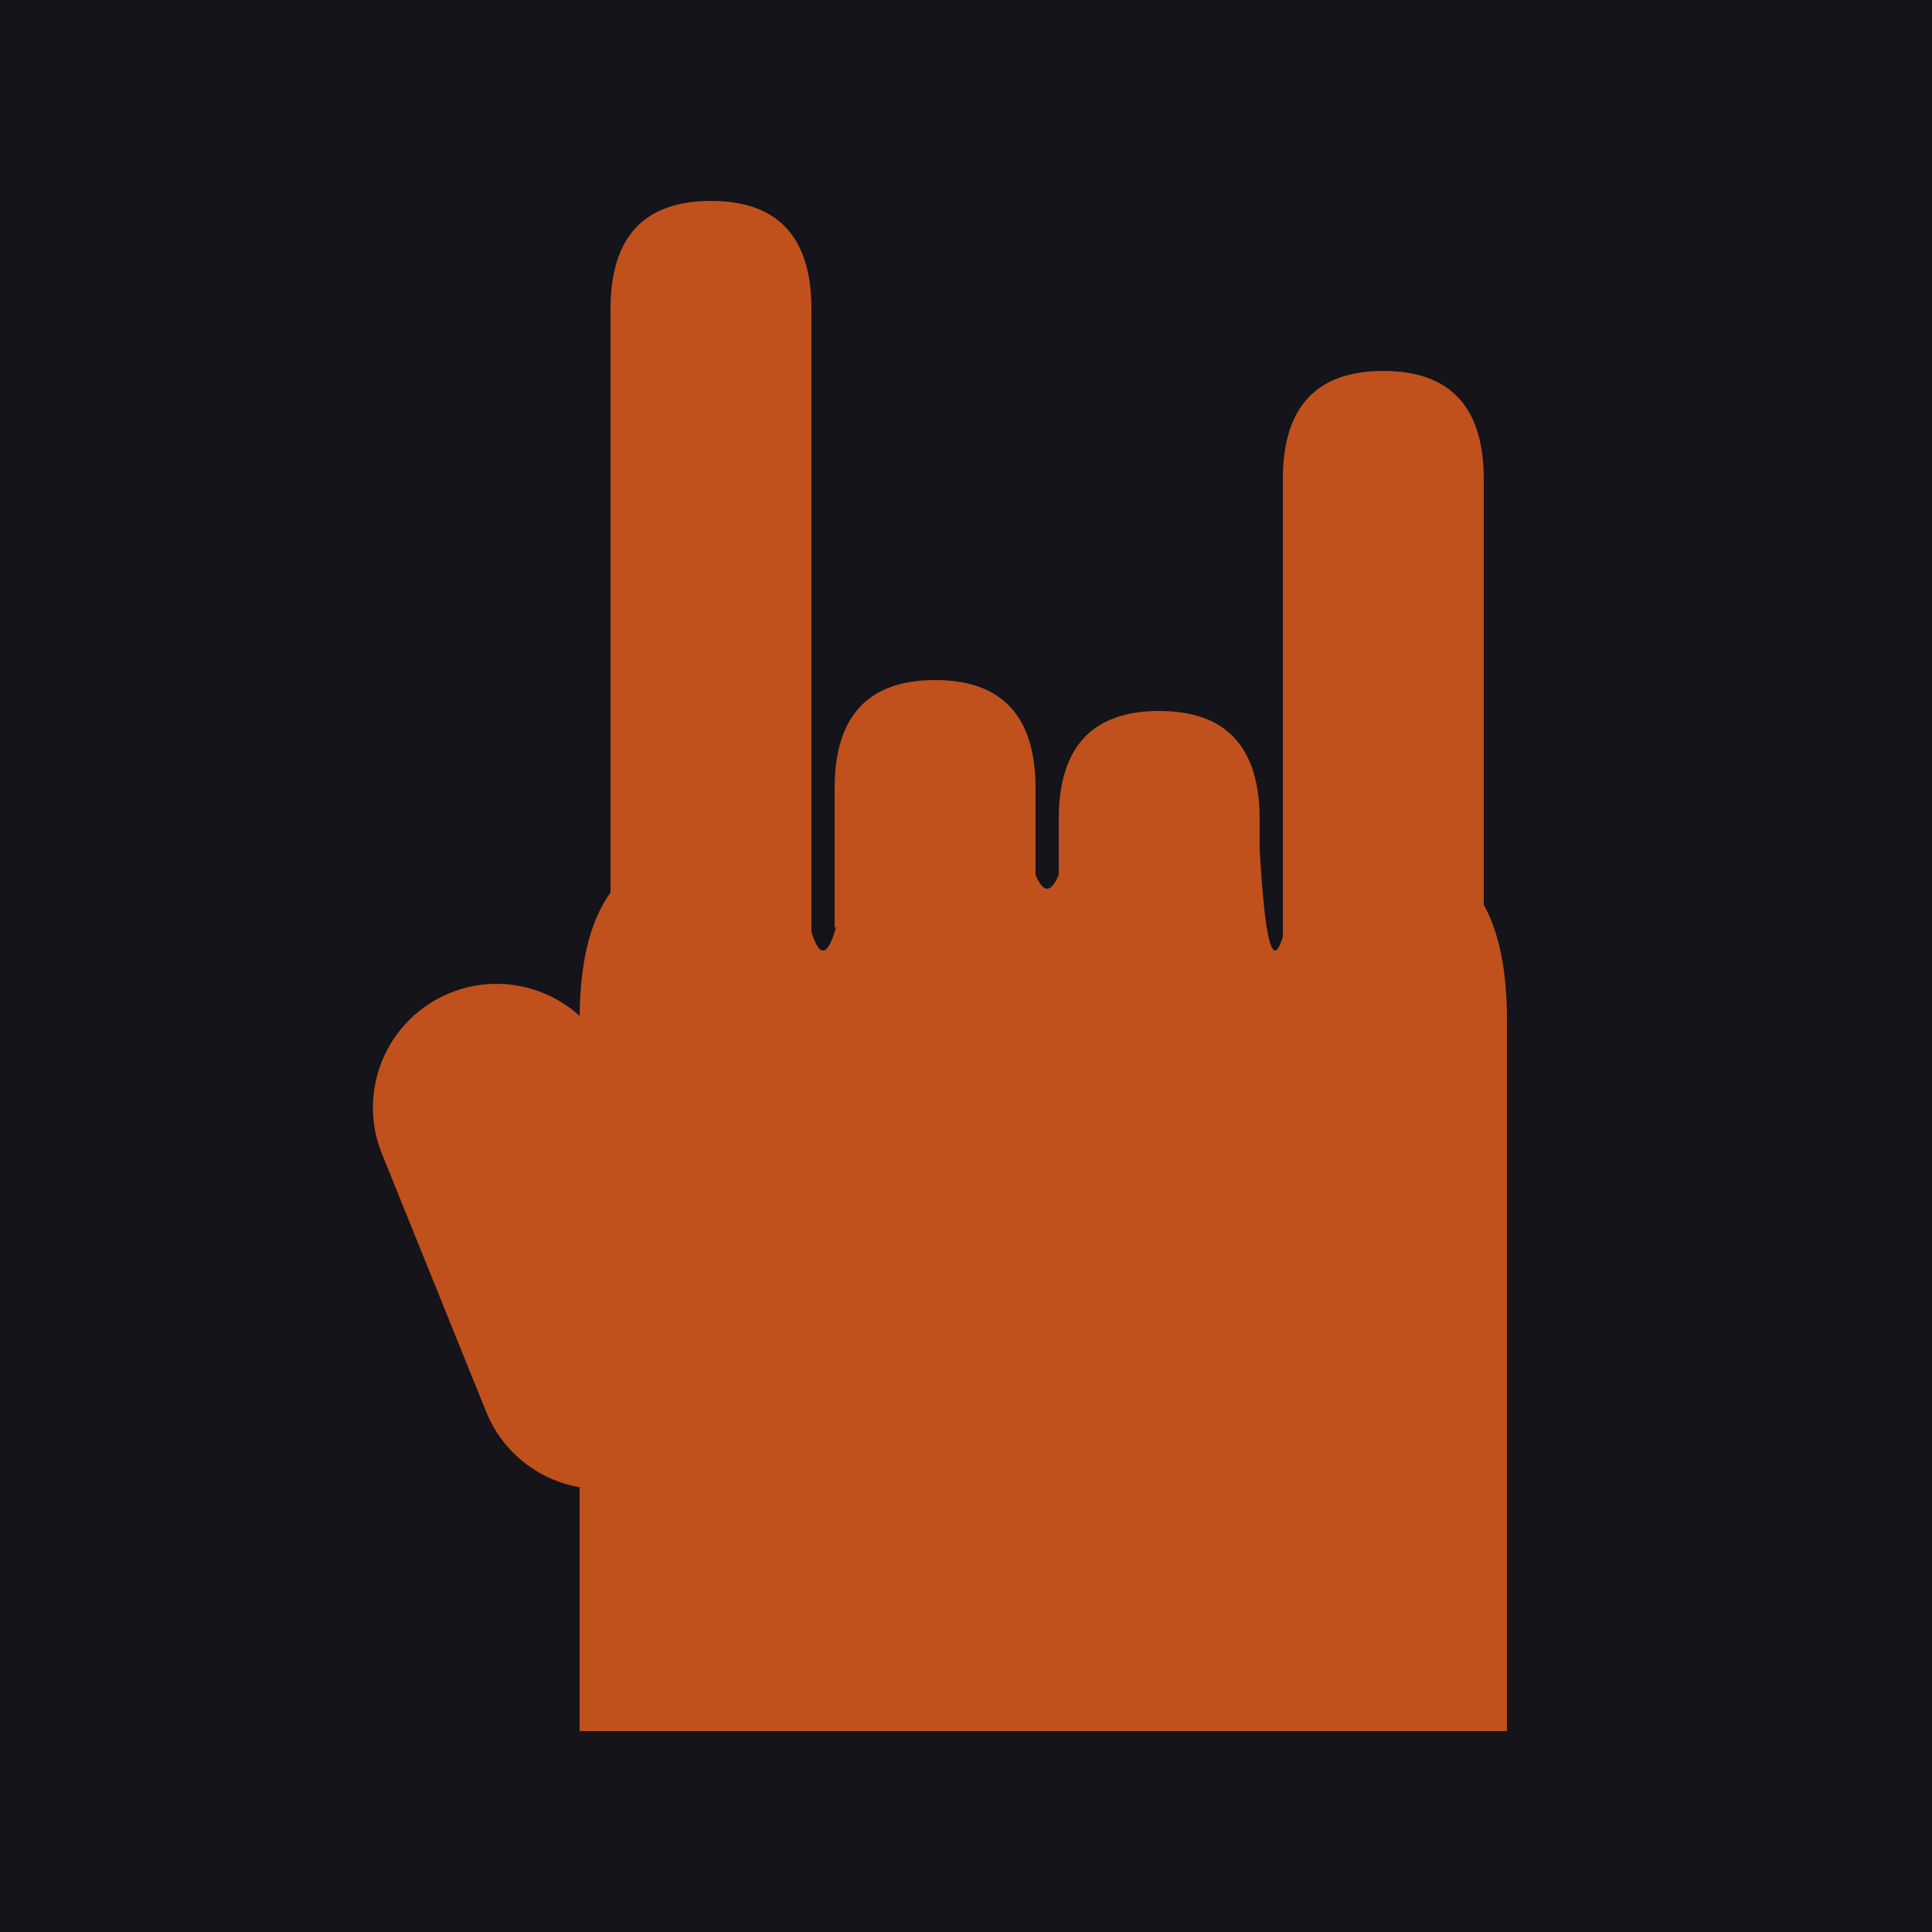
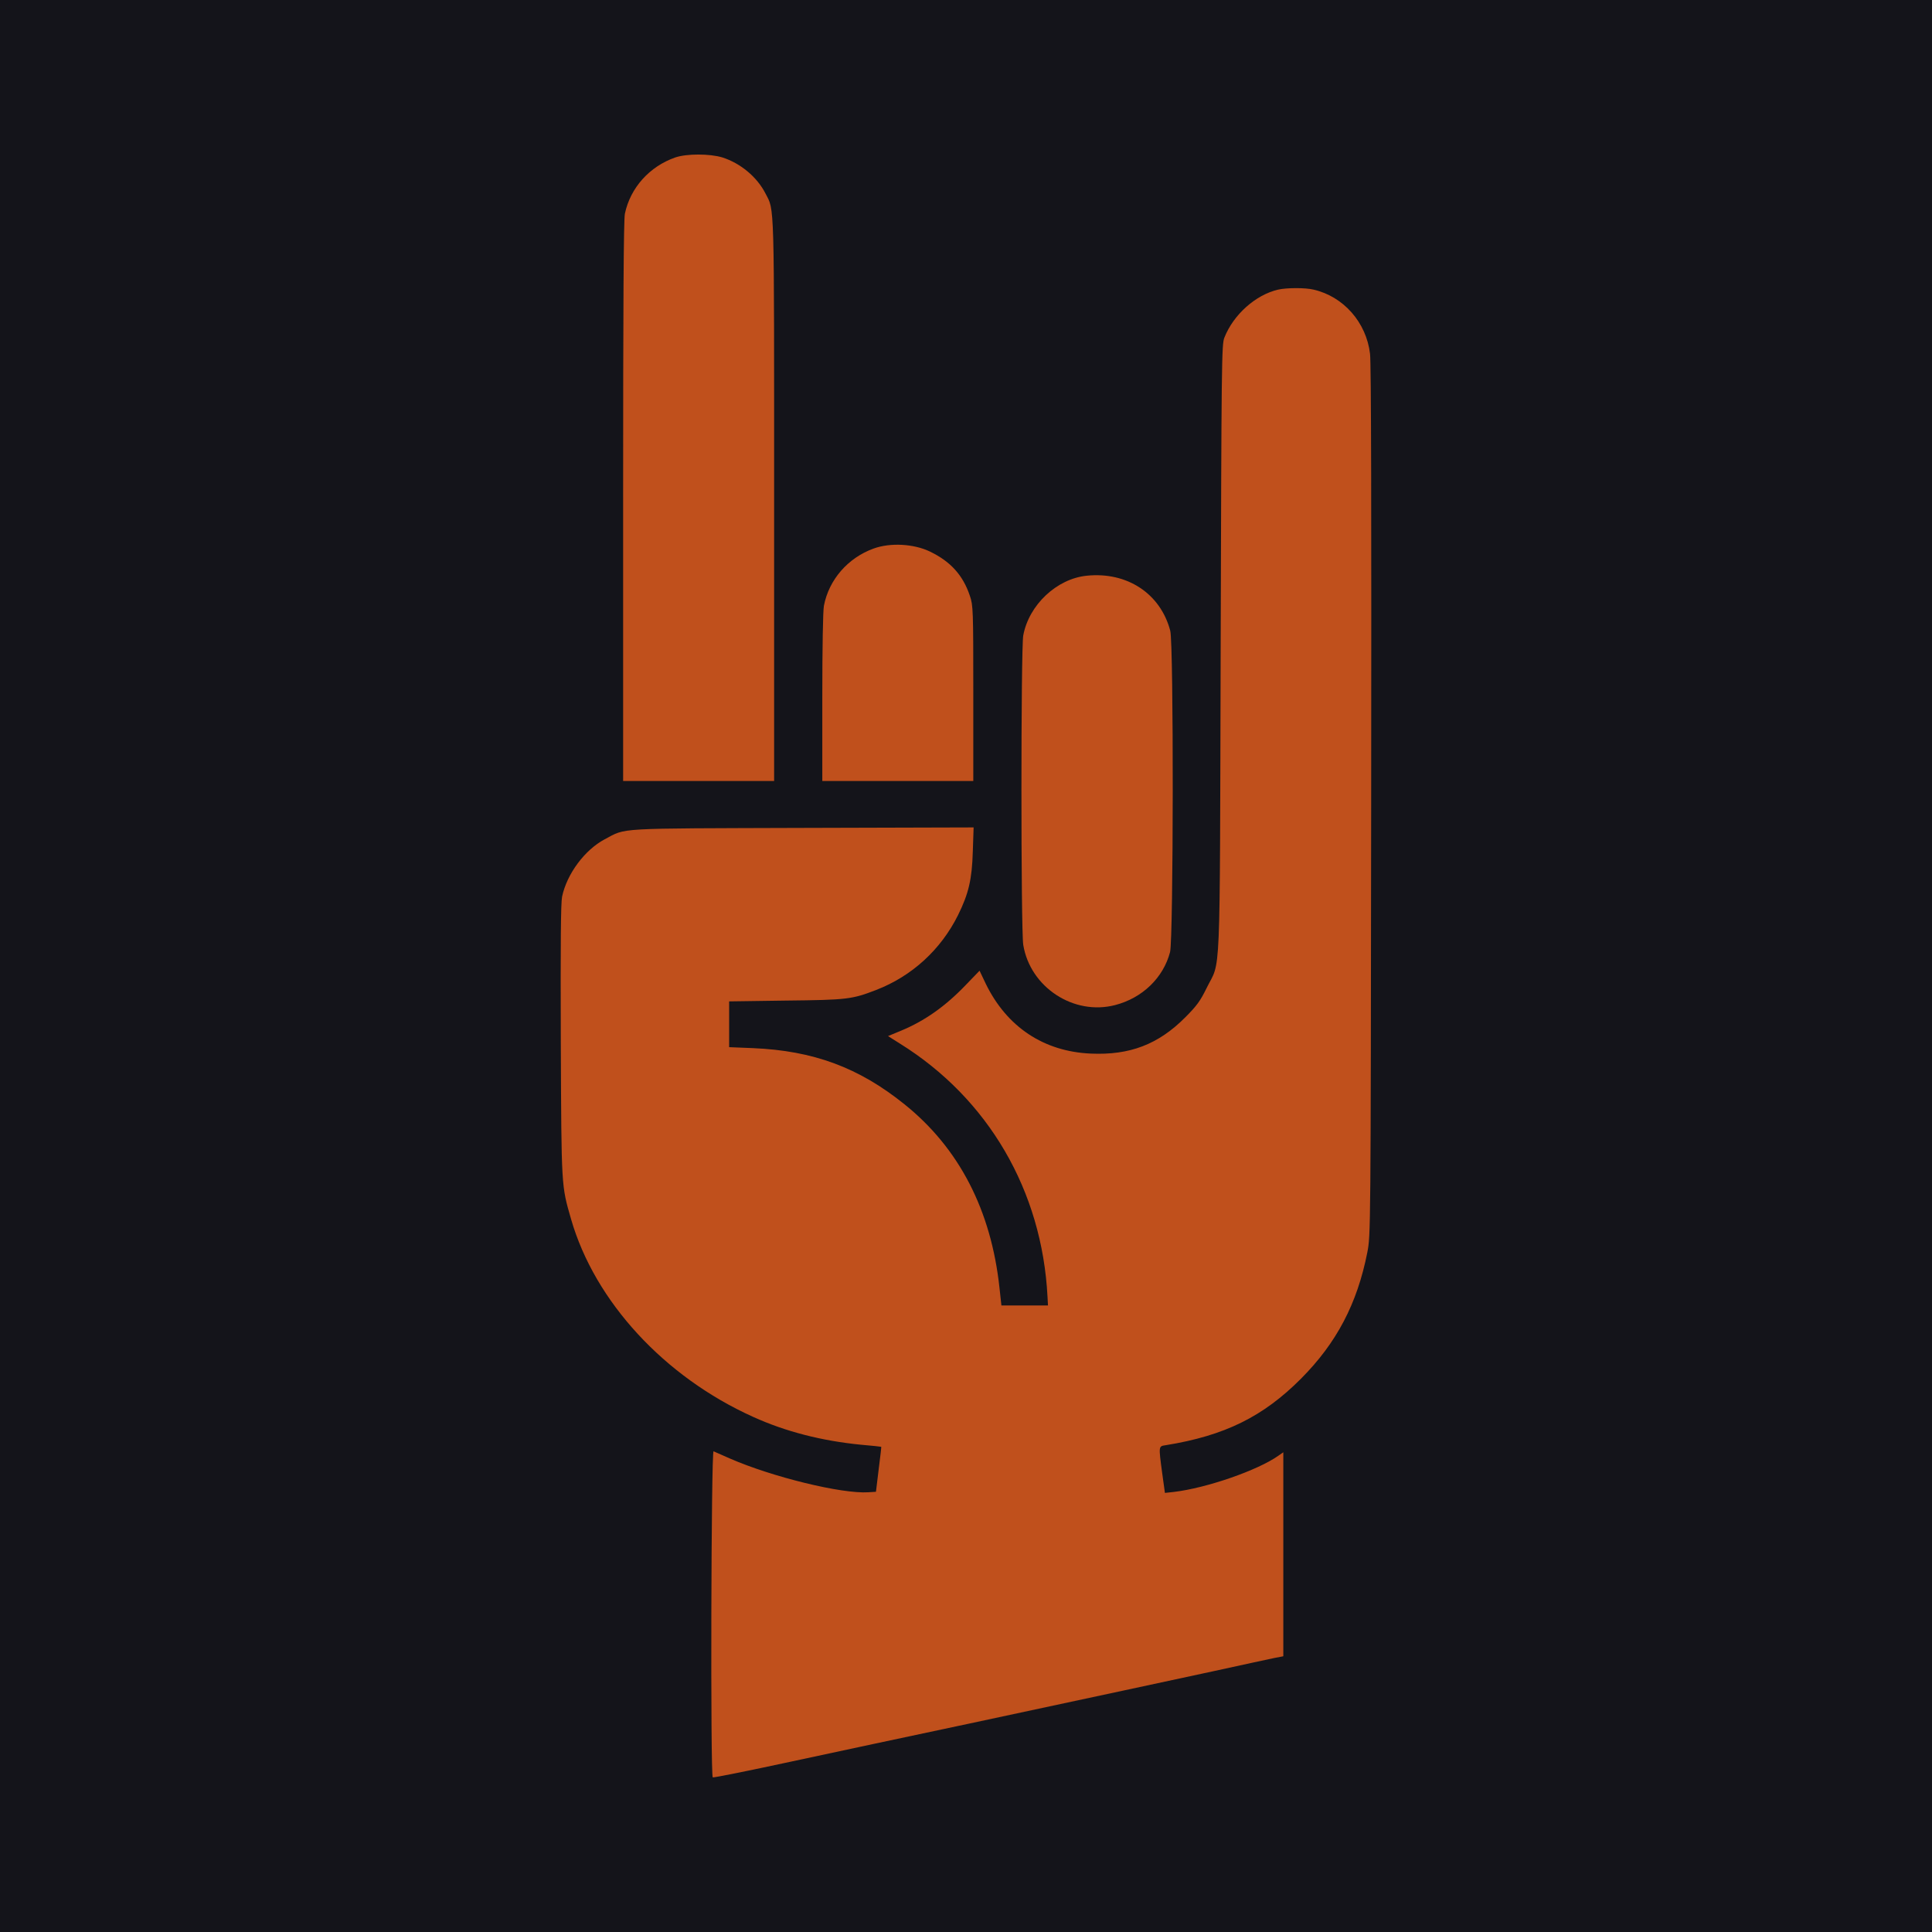
- <svg xmlns="http://www.w3.org/2000/svg" viewBox="0 0 100 100" width="100" height="100" role="img" aria-label="HornDB app icon">
+ <svg xmlns="http://www.w3.org/2000/svg" viewBox="0 0 100 100" width="100" height="100" role="img" aria-label="HornDB">
  <rect width="100" height="100" fill="#14141A" />
-   <g transform="translate(17.2,0) scale(0.8)" fill="#C0501C">
-     <path d="M18 66 L18 20 Q18 13 24.5 13 Q31 13 31 20 L31 66 Z" />
-     <path d="M32.5 60 L32.5 51 Q32.5 44 39 44 Q45.5 44 45.5 51 L45.5 60 Z" />
-     <path d="M47 60 L47 53 Q47 46 53.5 46 Q60 46 60 53 L60 60 Z" />
-     <path d="M61.5 66 L61.5 31 Q61.5 24 68 24 Q74.5 24 74.5 31 L74.5 66 Z" />
-     <path d="M16 112 L16 66 Q16 55 24 55 L30 55 Q31.75 68 33.5 55 L45 55 Q46.25 60 47.5 55 L60 55 Q60.75 68 62.5 55 L68 55 Q76 55 76 66 L76 112 Z" />
-     <rect x="6" y="63" width="16" height="34" rx="8" transform="rotate(-22 14 80)" />
+   <g transform="translate(29.020,8.000) scale(0.083141)">
+     <g transform="translate(-205.1157,1016.993) scale(0.1,-0.1)" fill="#C0501C">
+       <path d="M2765 10152 c-161 -56 -280 -189 -314 -350 -8 -37 -11 -564 -11 -1792 l0 -1740 470 0 470 0 0 1753 c0 1894 3 1794 -54 1905 -52 102 -155 188 -268 224 -79 24 -223 24 -293 0z" />
+       <path d="M6517 9329 c-140 -33 -277 -155 -334 -299 -17 -42 -18 -154 -23 -1940 -6 -2138 2 -1926 -88 -2110 -38 -78 -61 -110 -132 -181 -168 -169 -346 -237 -589 -226 -293 13 -522 166 -653 434 l-39 82 -86 -89 c-126 -132 -256 -224 -404 -285 l-80 -33 73 -46 c552 -343 886 -917 920 -1576 l3 -55 -145 0 -145 0 -12 110 c-52 483 -251 869 -591 1142 -284 229 -567 334 -944 350 l-148 6 0 143 0 142 353 5 c383 4 412 8 562 66 223 86 403 251 510 466 66 134 87 222 92 398 l5 148 -1063 -3 c-1183 -4 -1095 2 -1234 -71 -124 -66 -235 -215 -265 -357 -8 -40 -10 -287 -8 -900 4 -921 3 -895 64 -1108 148 -513 581 -982 1134 -1231 203 -92 427 -149 670 -173 69 -6 126 -12 127 -13 1 0 -6 -63 -16 -140 l-17 -140 -47 -3 c-166 -11 -598 95 -862 210 -49 22 -96 42 -102 45 -15 6 -20 -2022 -5 -2030 4 -3 223 41 487 98 264 57 766 164 1115 238 888 190 1148 246 1515 325 176 39 346 75 378 82 l57 11 0 635 0 635 -30 -21 c-128 -91 -448 -202 -652 -226 l-55 -6 -17 123 c-23 172 -23 167 22 174 366 59 606 177 842 414 222 223 350 467 413 786 21 110 21 110 24 2810 2 1784 0 2729 -7 2784 -23 196 -165 357 -351 400 -53 13 -170 12 -222 0z" />
+       <path d="M3999 7717 c-160 -58 -278 -194 -309 -356 -6 -32 -10 -261 -10 -572 l0 -519 470 0 470 0 0 545 c0 524 -1 548 -21 607 -43 129 -120 214 -248 276 -101 49 -248 57 -352 19z" />
+       <path d="M5326 7548 c-187 -19 -360 -182 -395 -372 -15 -81 -15 -1835 0 -1926 43 -264 314 -442 572 -375 170 44 300 170 342 330 21 84 23 1920 1 2001 -61 231 -269 368 -520 342z" />
+     </g>
  </g>
</svg>
